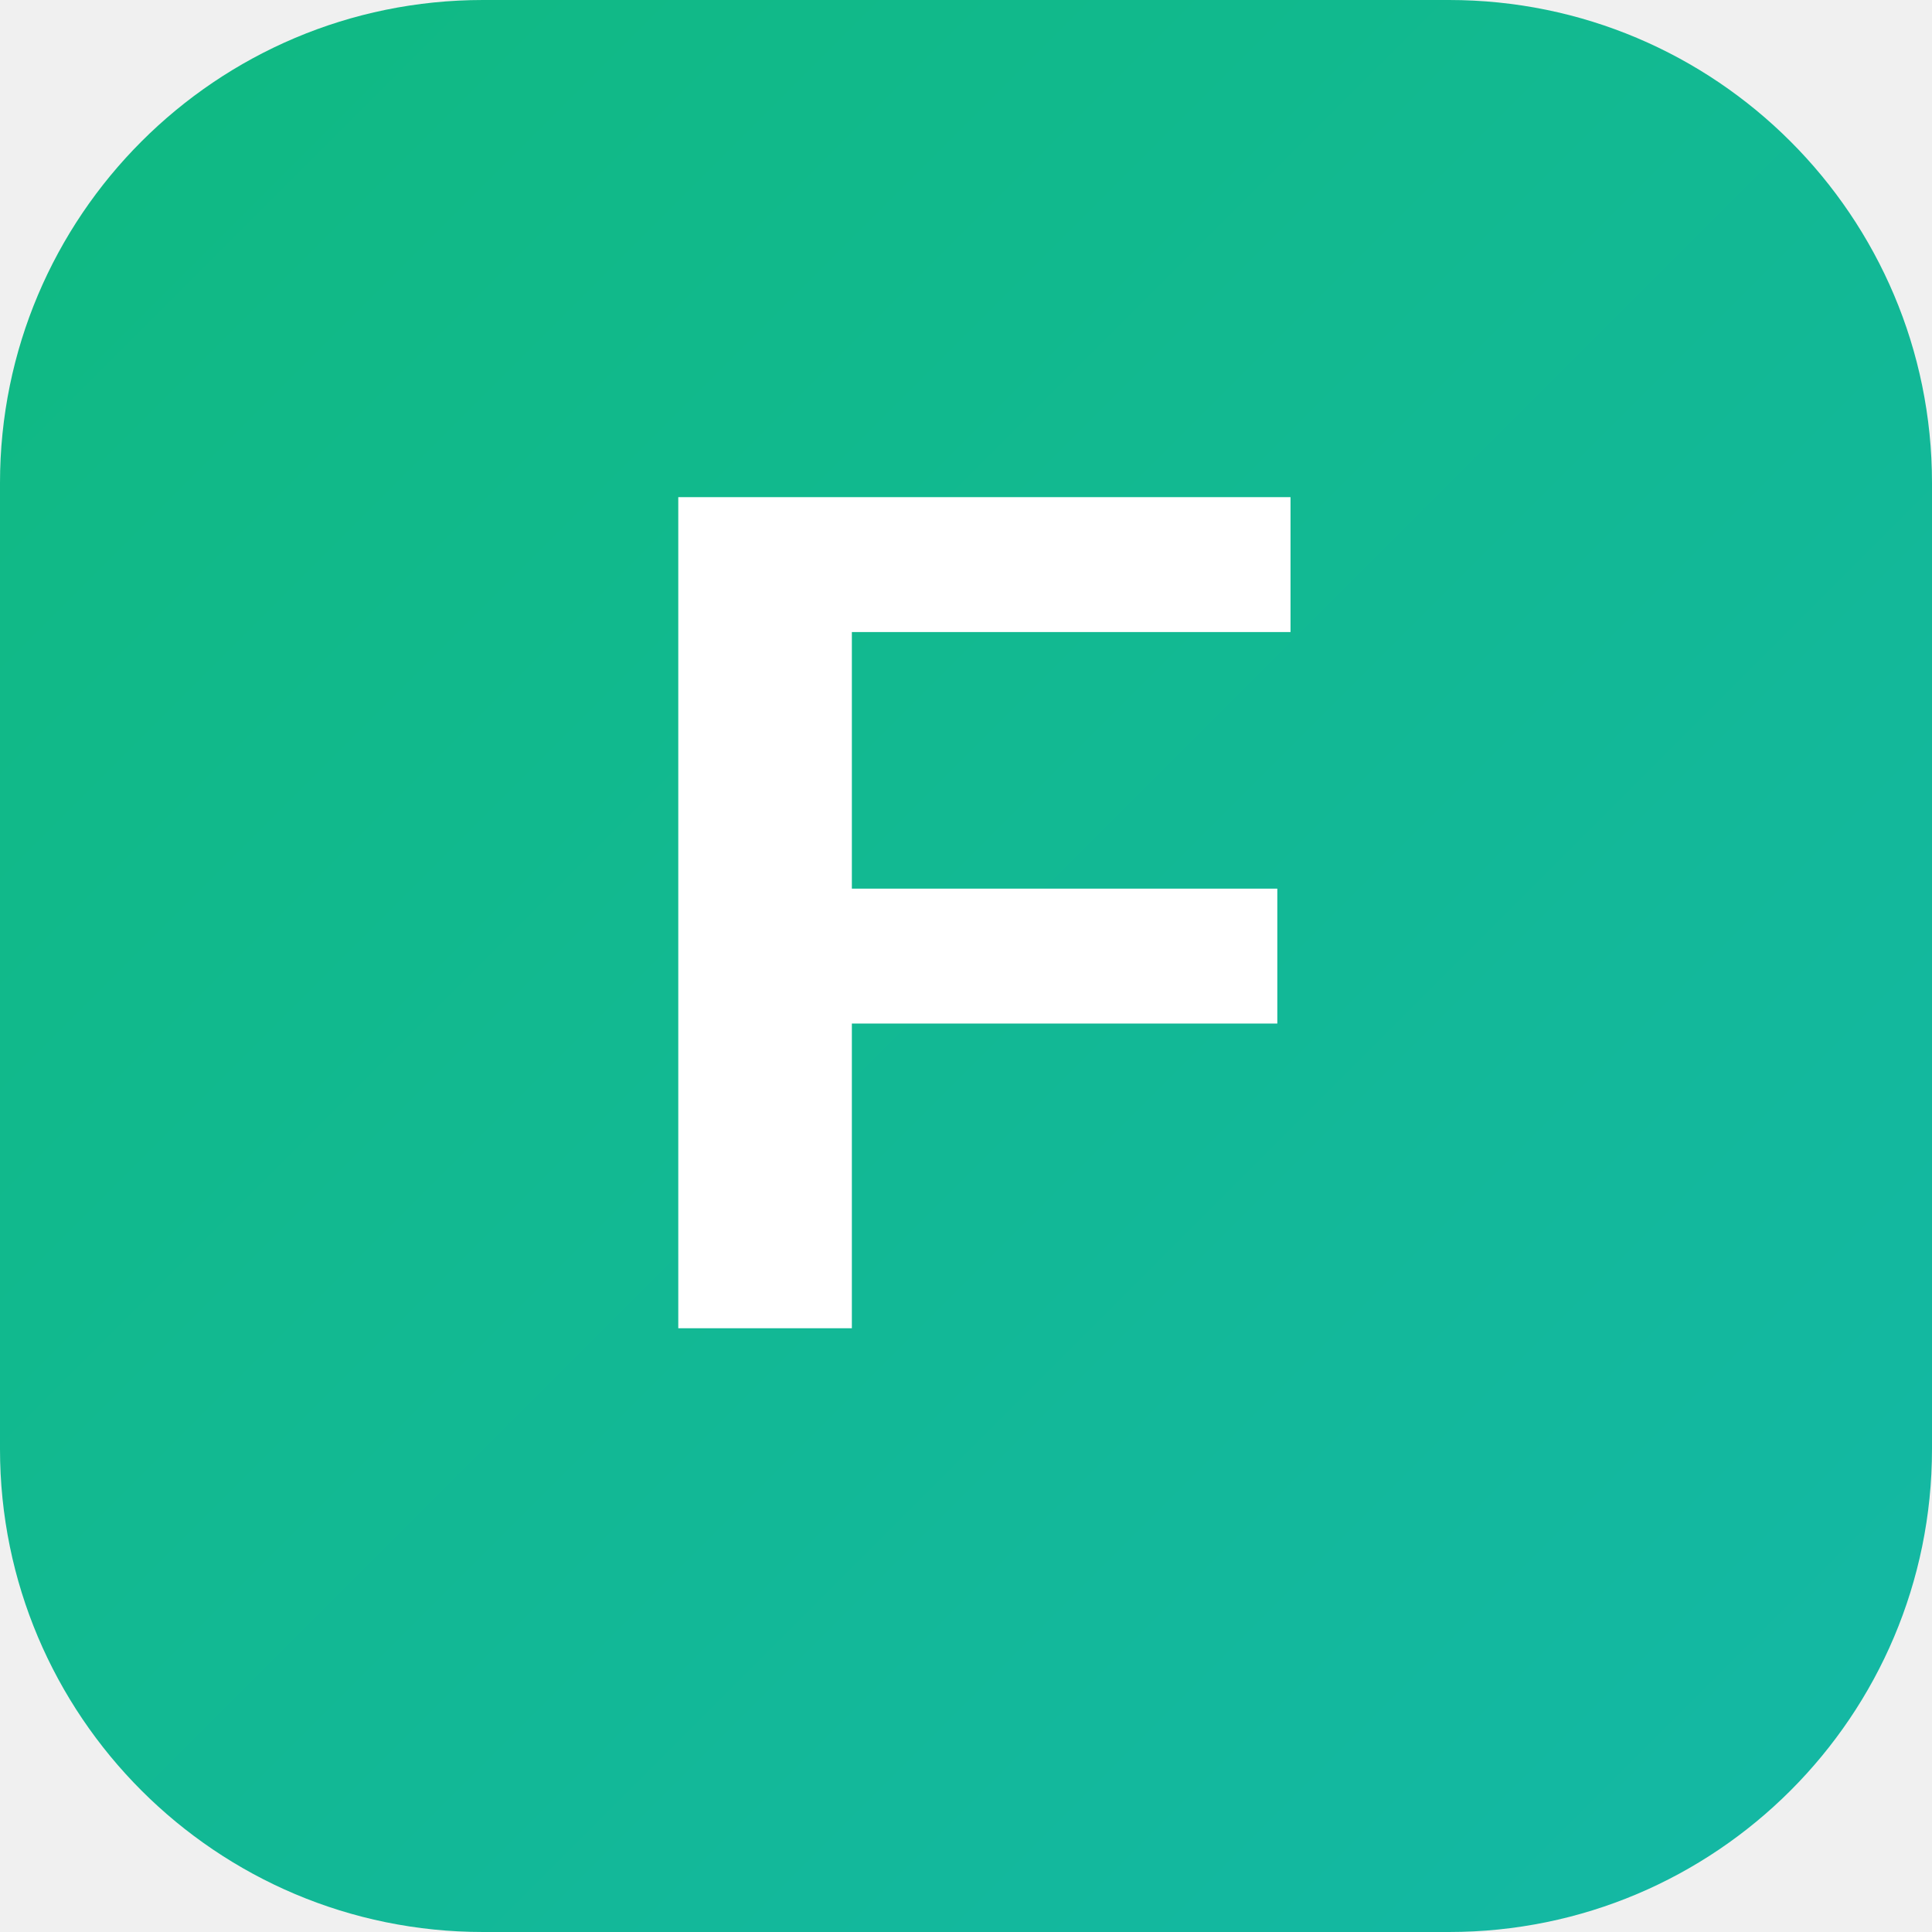
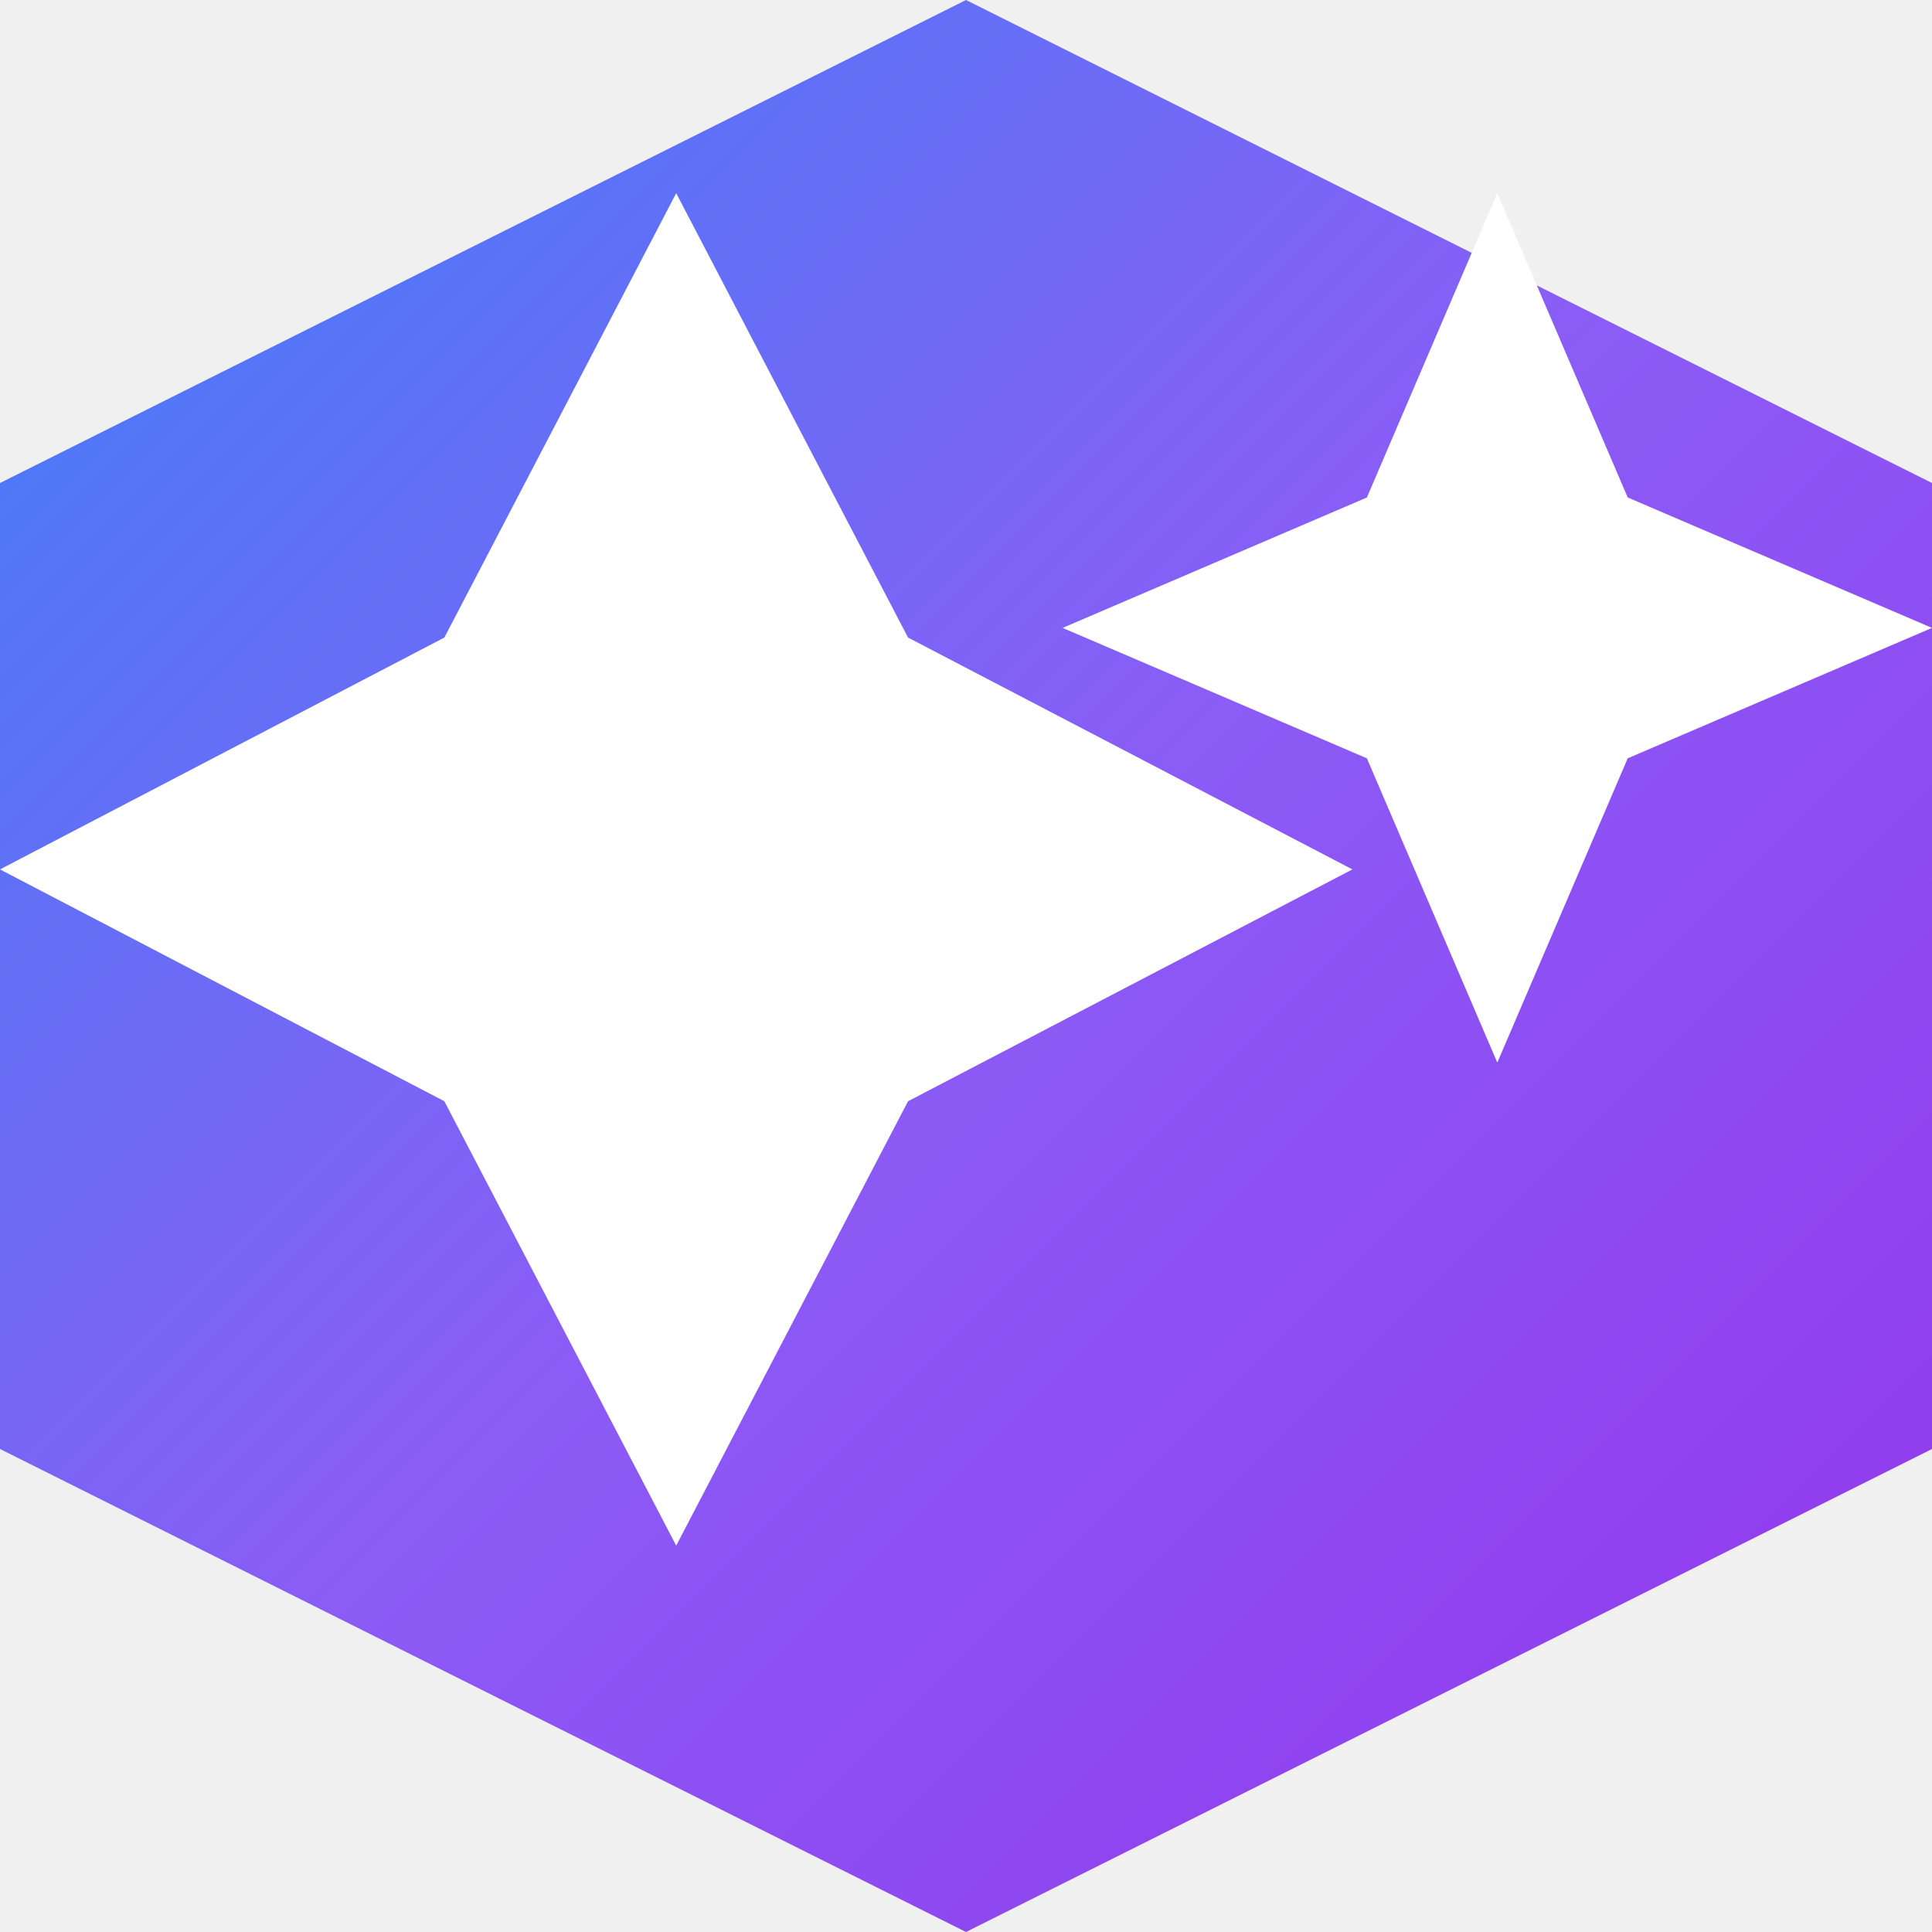
- <svg xmlns="http://www.w3.org/2000/svg" viewBox="0 0 32 32">
+ <svg xmlns="http://www.w3.org/2000/svg" viewBox="0 0 20 20">
  <defs>
    <linearGradient id="g" x1="0%" y1="0%" x2="100%" y2="100%">
-       <stop offset="0%" stop-color="#10b981" />
-       <stop offset="100%" stop-color="#14b8a6" />
+       <stop offset="0%" stop-color="#3b82f6" />
+       <stop offset="50%" stop-color="#8b5cf6" />
+       <stop offset="100%" stop-color="#9333ea" />
    </linearGradient>
  </defs>
-   <rect width="32" height="32" rx="8" fill="url(#g)" />
-   <text x="16" y="22" font-family="Arial, Helvetica, sans-serif" font-size="20" font-weight="bold" fill="white" text-anchor="middle">F</text>
+   <path d="M10 0l10 5v10l-10 5L0 15V5L10 0z" fill="url(#g)" />
+   <path d="M7 2l2.4 4.6L14 9l-4.6 2.4L7 16l-2.4-4.6L0 9l4.6-2.4L7 2z" fill="#fff" />
+   <path d="M15.5 2l1.35 3.15L20 6.5l-3.15 1.35L15.5 11l-1.35-3.15L11 6.5l3.15-1.35L15.5 2z" fill="#fff" />
</svg>
